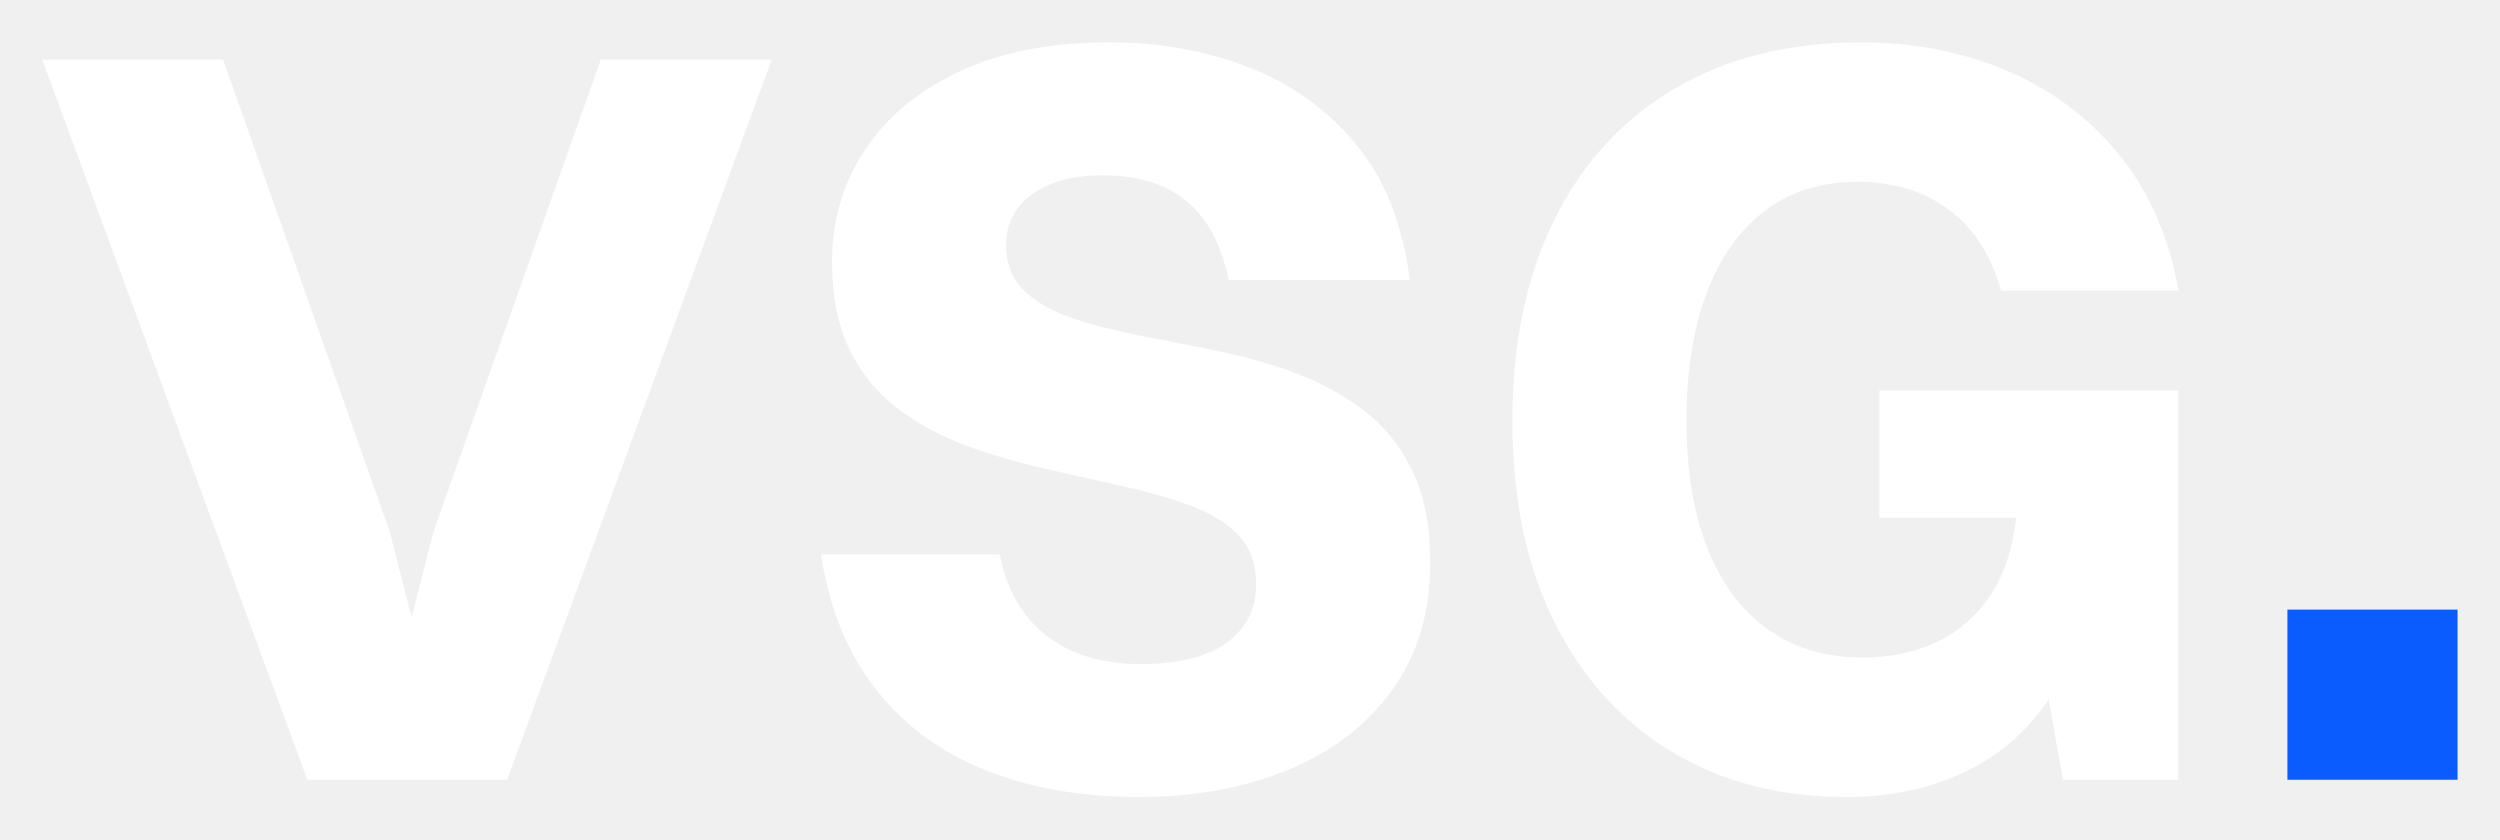
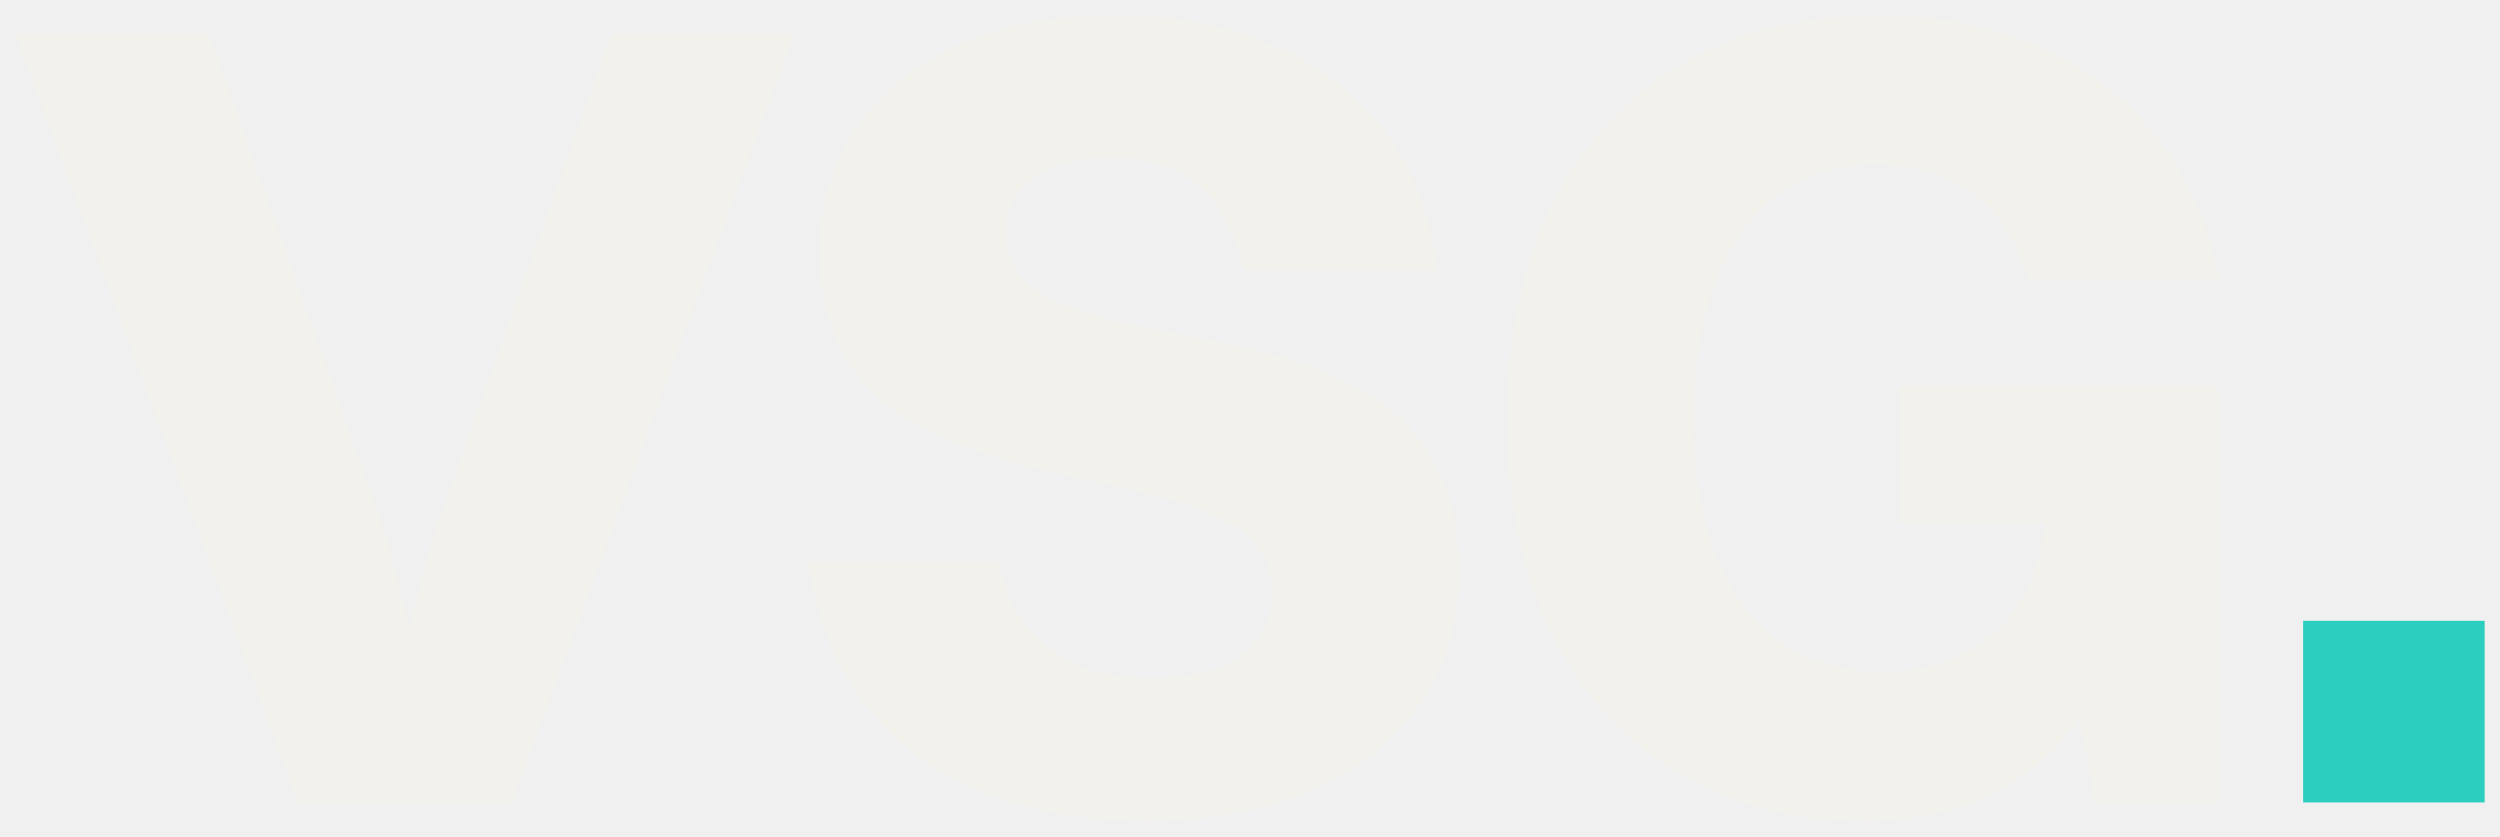
- <svg xmlns="http://www.w3.org/2000/svg" viewBox="-32.2 -736.3 2360.7 792.6" role="img" aria-label="VSG">
-   <path fill="#FFFFFF" d="M178.468 -680.0 335.861 -234.127 362.76 -128.932H350.186L377.086 -234.127L535.092 -680.0H696.521L446.669 0.0H257.991L7.751 -680.0Z M917.894 -505.426Q917.894 -478.0 934.781 -461.818Q951.669 -445.636 980.444 -435.892Q1009.219 -426.148 1044.688 -419.373Q1080.157 -412.598 1118.126 -404.791Q1156.095 -396.985 1191.564 -383.76Q1227.033 -370.536 1255.808 -348.617Q1284.583 -326.698 1301.47 -291.78Q1318.358 -256.861 1318.358 -204.861Q1318.358 -134.962 1282.796 -85.287Q1247.234 -35.612 1184.916 -9.663Q1122.598 16.287 1042.861 16.287Q962.512 16.287 899.275 -8.663Q836.038 -33.612 795.476 -84.624Q754.914 -135.636 742.976 -212.823H911.855Q921.506 -162.846 955.982 -136.052Q990.459 -109.257 1044.473 -109.257Q1098.814 -109.257 1126.371 -129.54Q1153.929 -149.823 1153.929 -184.899Q1153.929 -213.488 1137.041 -231.058Q1120.154 -248.627 1091.379 -259.065Q1062.604 -269.503 1027.135 -277.391Q991.666 -285.278 953.697 -293.891Q915.728 -302.503 880.259 -315.534Q844.79 -328.565 816.015 -350.096Q787.24 -371.627 770.352 -405.546Q753.464 -439.464 753.464 -489.627Q753.464 -547.201 784.139 -594.101Q814.814 -641.0 873.357 -668.643Q931.899 -696.287 1015.473 -696.287Q1086.373 -696.287 1146.997 -672.756Q1207.621 -649.225 1248.296 -600.05Q1288.97 -550.876 1299.133 -471.751H1128.03Q1117.541 -522.604 1087.902 -546.673Q1058.263 -570.743 1009.186 -570.743Q967.234 -570.743 942.564 -552.929Q917.894 -535.115 917.894 -505.426Z M2025.009 -461.953H1857.355Q1843.254 -512.317 1807.84 -538.467Q1772.426 -564.618 1721.512 -564.618Q1670.823 -564.618 1634.652 -537.436Q1598.482 -510.254 1579.413 -459.778Q1560.343 -409.302 1560.343 -339.0Q1560.343 -268.698 1580.025 -218.722Q1599.707 -168.746 1637.183 -142.064Q1674.66 -115.382 1726.962 -115.382Q1763.876 -115.382 1794.771 -129.226Q1825.666 -143.071 1845.96 -172.229Q1866.254 -201.388 1871.704 -247.441H1947.101Q1947.101 -158.24 1916.519 -99.639Q1885.938 -41.038 1832.969 -12.376Q1780.0 16.287 1711.612 16.287Q1616.55 16.287 1545.682 -26.825Q1474.814 -69.938 1435.364 -149.357Q1395.914 -228.775 1395.914 -339.0Q1395.914 -449.225 1435.864 -529.45Q1475.814 -609.675 1549.713 -652.981Q1623.612 -696.287 1725.737 -696.287Q1799.086 -696.287 1861.71 -670.031Q1924.334 -643.775 1967.59 -591.763Q2010.846 -539.751 2025.009 -461.953ZM2024.621 0.0H1915.814L1871.704 -247.441H1742.411V-367.598H2024.621Z" />
-   <path fill="#0B5CFF" d="M2127.751 0.0V-160.669H2288.42V0.0Z" />
+ <svg xmlns="http://www.w3.org/2000/svg" viewBox="-6 -710 2212 740" role="img" aria-label="VSG">
+   <path fill="#F2F1EC" d="M178.5 -680.0 L335.9 -234.1 L362.8 -128.9 L350.2 -128.9 L377.1 -234.1 L535.1 -680.0 L696.5 -680.0 L446.7 -0.0 L258.0 -0.0 L7.8 -680.0 L178.5 -680.0 Z M883.9 -505.4 Q883.9 -478.0 900.8 -461.8 Q917.7 -445.6 946.4 -435.9 Q975.2 -426.1 1010.7 -419.4 Q1046.2 -412.6 1084.1 -404.8 Q1122.1 -397.0 1157.6 -383.8 Q1193.0 -370.5 1221.8 -348.6 Q1250.6 -326.7 1267.5 -291.8 Q1284.4 -256.9 1284.4 -204.9 Q1284.4 -135.0 1248.8 -85.3 Q1213.2 -35.6 1150.9 -9.7 Q1088.6 16.3 1008.9 16.3 Q928.5 16.3 865.3 -8.7 Q802.0 -33.6 761.5 -84.6 Q720.9 -135.6 709.0 -212.8 L877.9 -212.8 Q887.5 -162.8 922.0 -136.1 Q956.5 -109.3 1010.5 -109.3 Q1064.8 -109.3 1092.4 -129.5 Q1119.9 -149.8 1119.9 -184.9 Q1119.9 -213.5 1103.0 -231.1 Q1086.2 -248.6 1057.4 -259.1 Q1028.6 -269.5 993.1 -277.4 Q957.7 -285.3 919.7 -293.9 Q881.7 -302.5 846.3 -315.5 Q810.8 -328.6 782.0 -350.1 Q753.2 -371.6 736.4 -405.5 Q719.5 -439.5 719.5 -489.6 Q719.5 -547.2 750.1 -594.1 Q780.8 -641.0 839.4 -668.6 Q897.9 -696.3 981.5 -696.3 Q1052.4 -696.3 1113.0 -672.8 Q1173.6 -649.2 1214.3 -600.1 Q1255.0 -550.9 1265.1 -471.8 L1094.0 -471.8 Q1083.5 -522.6 1053.9 -546.7 Q1024.3 -570.7 975.2 -570.7 Q933.2 -570.7 908.6 -552.9 Q883.9 -535.1 883.9 -505.4 Z M1957.0 -462.0 L1789.4 -462.0 Q1775.3 -512.3 1739.8 -538.5 Q1704.4 -564.6 1653.5 -564.6 Q1602.8 -564.6 1566.7 -537.4 Q1530.5 -510.3 1511.4 -459.8 Q1492.3 -409.3 1492.3 -339.0 Q1492.3 -268.7 1512.0 -218.7 Q1531.7 -168.7 1569.2 -142.1 Q1606.7 -115.4 1659.0 -115.4 Q1695.9 -115.4 1726.8 -129.2 Q1757.7 -143.1 1778.0 -172.2 Q1798.3 -201.4 1803.7 -247.4 L1879.1 -247.4 Q1879.1 -158.2 1848.5 -99.6 Q1817.9 -41.0 1765.0 -12.4 Q1712.0 16.3 1643.6 16.3 Q1548.6 16.3 1477.7 -26.8 Q1406.8 -69.9 1367.4 -149.4 Q1327.9 -228.8 1327.9 -339.0 Q1327.9 -449.2 1367.9 -529.4 Q1407.8 -609.7 1481.7 -653.0 Q1555.6 -696.3 1657.7 -696.3 Q1731.1 -696.3 1793.7 -670.0 Q1856.3 -643.8 1899.6 -591.8 Q1942.8 -539.8 1957.0 -462.0 Z M1956.6 -0.0 L1847.8 -0.0 L1803.7 -247.4 L1674.4 -247.4 L1674.4 -367.6 L1956.6 -367.6 L1956.6 -0.0 Z" />
+   <path fill="#2CCFBF" d="M2031.8 -0.0 L2031.8 -160.7 L2192.4 -160.7 L2192.4 -0.0 L2031.8 -0.0 Z" />
</svg>
